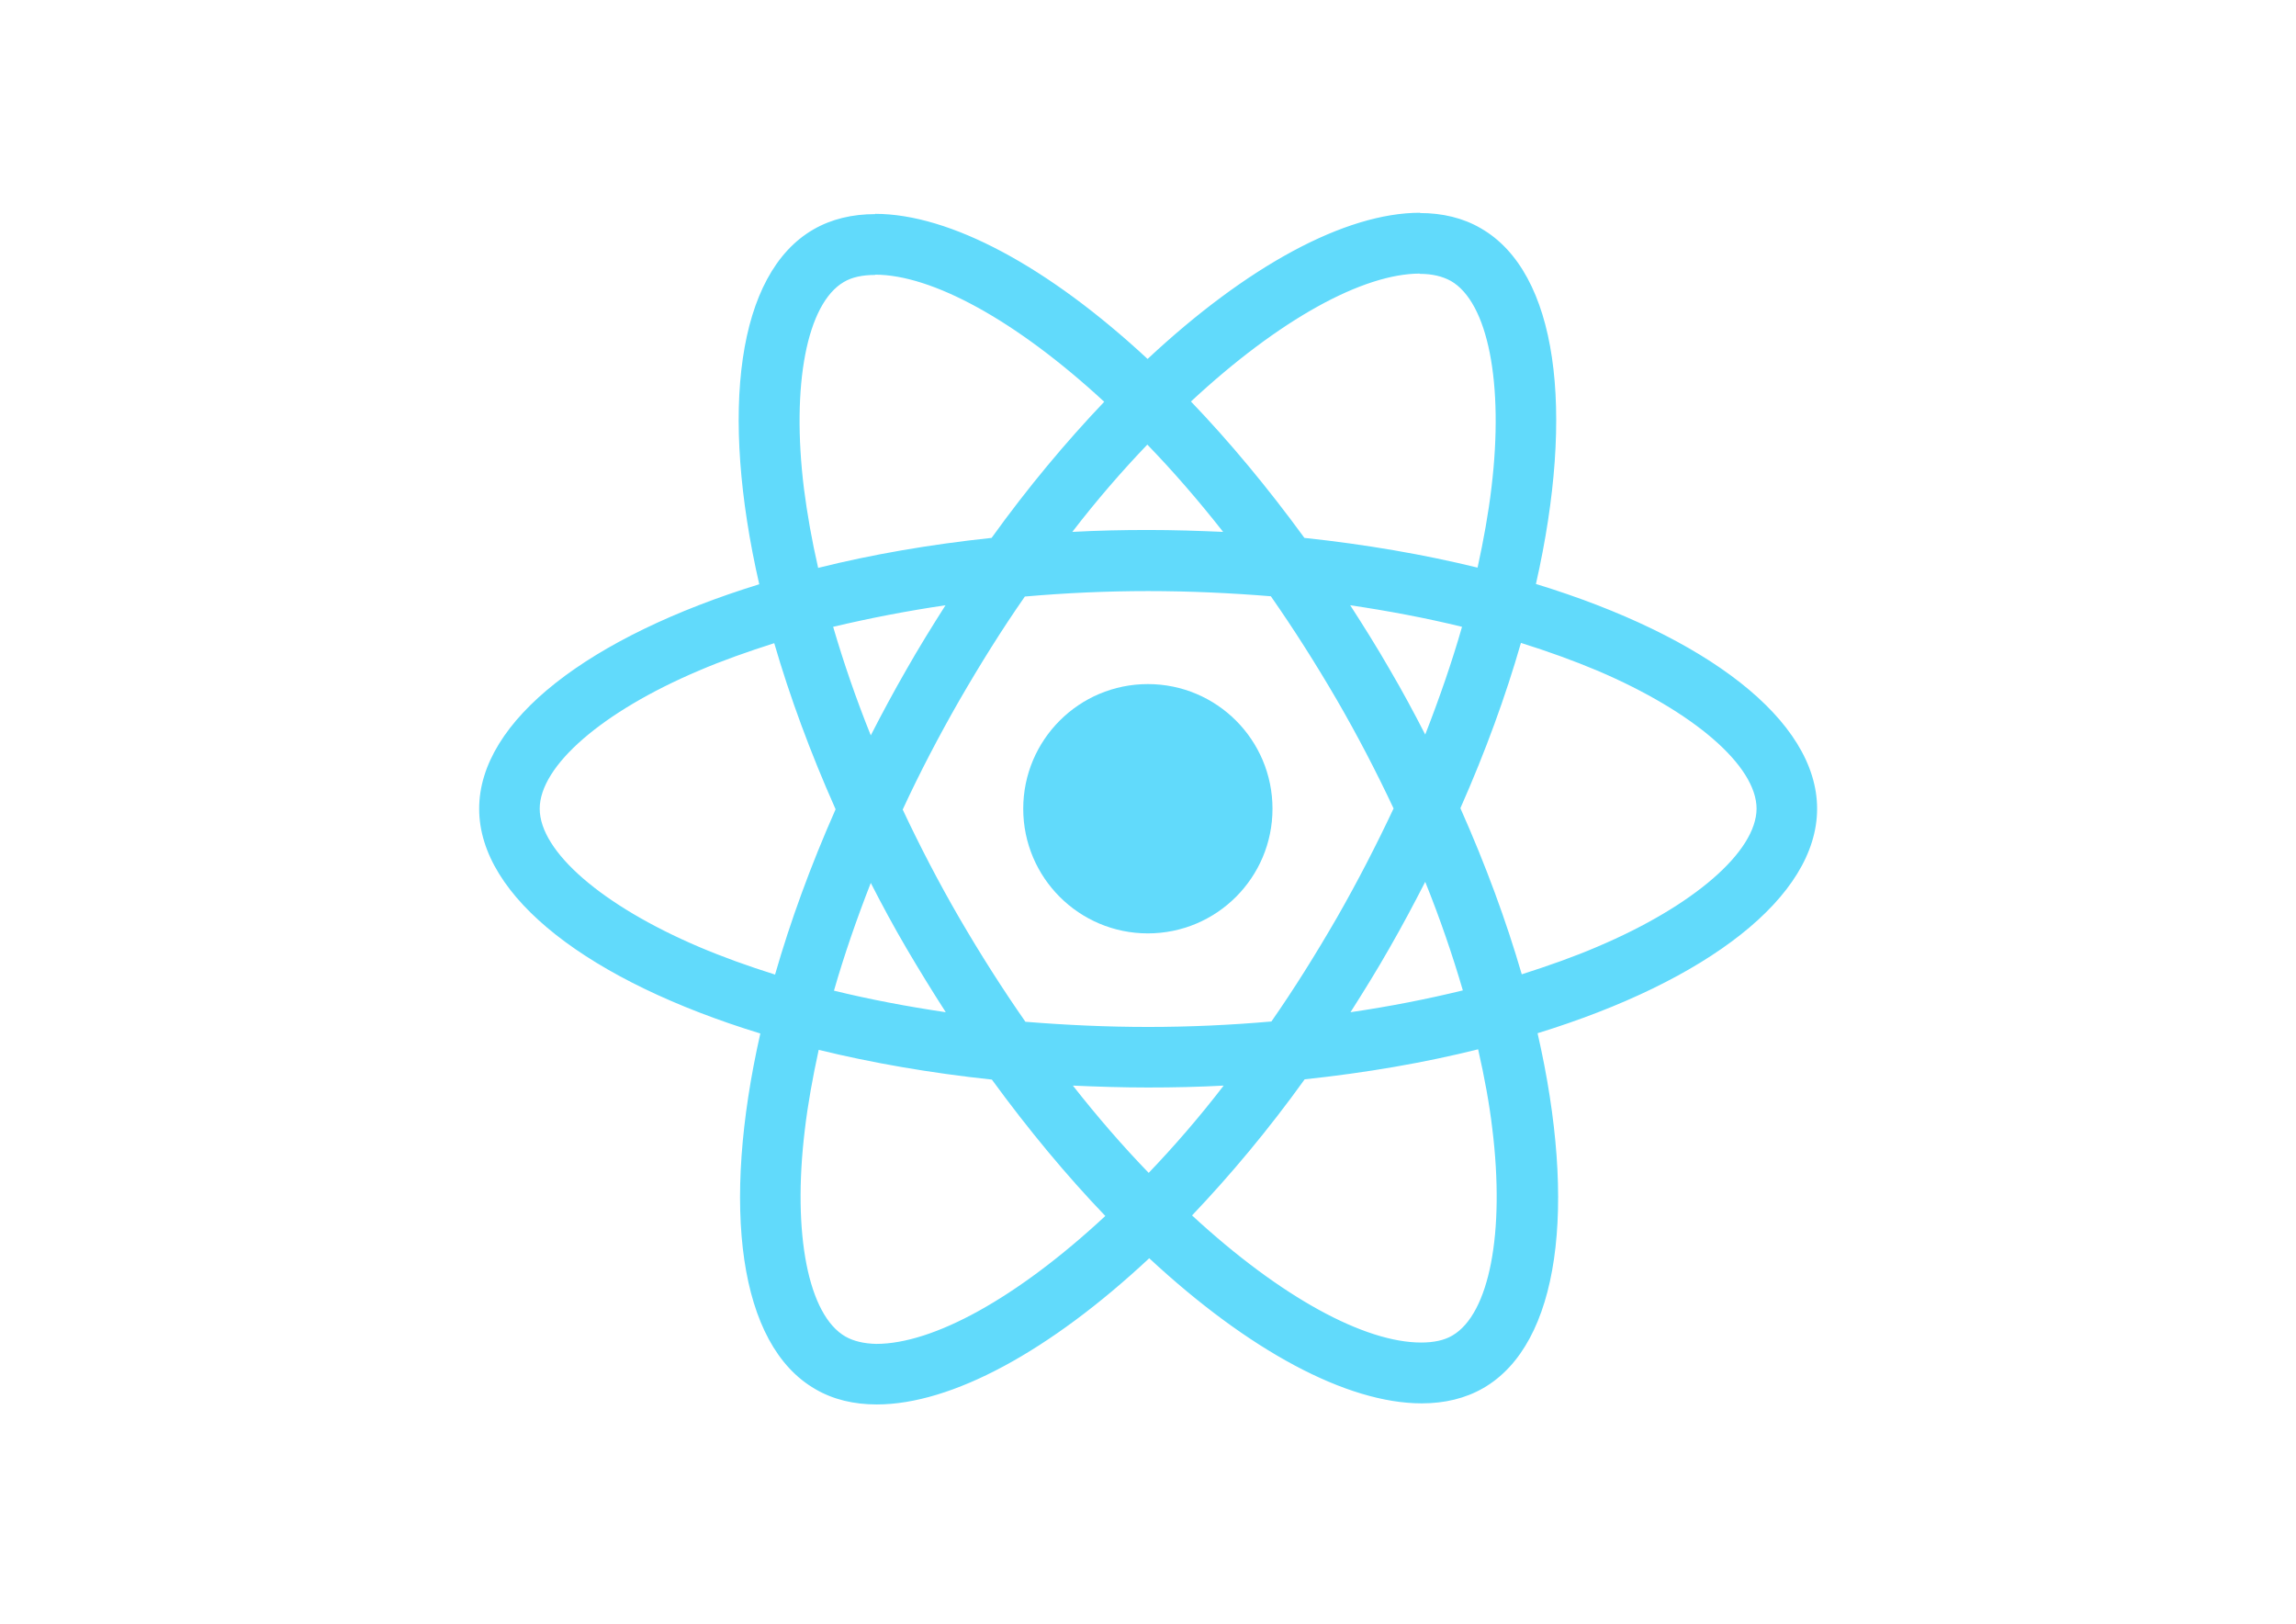
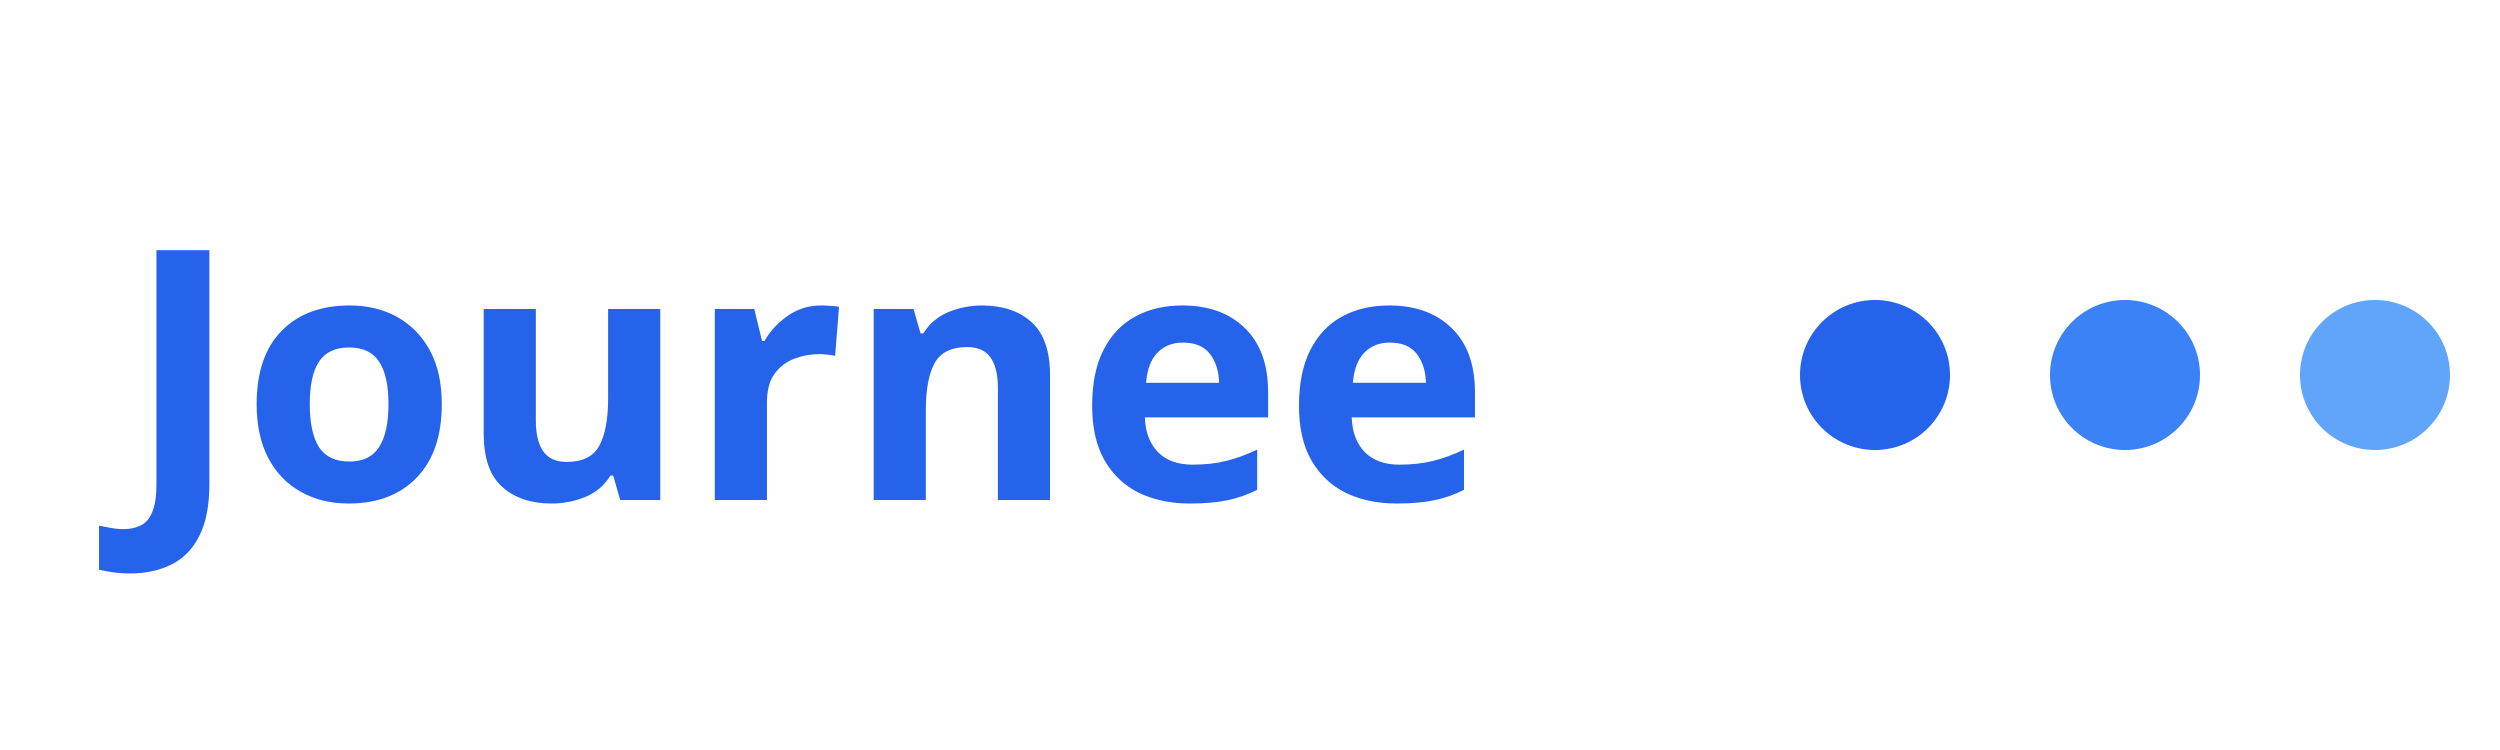
- <svg xmlns="http://www.w3.org/2000/svg" viewBox="0 0 841.9 595.3">
-   <g fill="#61DAFB">
-     <path d="M666.3 296.5c0-32.5-40.7-63.3-103.1-82.4 14.4-63.6 8-114.2-20.2-130.4-6.5-3.8-14.1-5.6-22.4-5.6v22.3c4.6 0 8.3.9 11.4 2.6 13.6 7.8 19.5 37.5 14.9 75.7-1.1 9.4-2.9 19.3-5.1 29.4-19.6-4.8-41-8.5-63.5-10.9-13.5-18.5-27.5-35.3-41.6-50 32.6-30.3 63.2-46.9 84-46.9V78c-27.5 0-63.5 19.6-99.9 53.6-36.4-33.8-72.4-53.2-99.9-53.2v22.3c20.7 0 51.4 16.5 84 46.6-14 14.7-28 31.4-41.3 49.9-22.6 2.4-44 6.1-63.6 11-2.3-10-4-19.7-5.2-29-4.7-38.2 1.1-67.9 14.6-75.8 3-1.8 6.9-2.6 11.5-2.6V78.5c-8.4 0-16 1.8-22.6 5.6-28.1 16.2-34.4 66.7-19.9 130.1-62.2 19.2-102.7 49.9-102.7 82.3 0 32.5 40.7 63.3 103.1 82.4-14.4 63.6-8 114.2 20.2 130.4 6.5 3.8 14.1 5.6 22.5 5.6 27.5 0 63.5-19.6 99.9-53.6 36.4 33.8 72.4 53.2 99.9 53.2 8.4 0 16-1.8 22.6-5.6 28.1-16.2 34.4-66.7 19.9-130.1 62-19.1 102.5-49.9 102.5-82.3zm-130.2-66.7c-3.7 12.9-8.3 26.2-13.5 39.5-4.1-8-8.4-16-13.1-24-4.6-8-9.5-15.8-14.4-23.4 14.2 2.1 27.9 4.7 41 7.9zm-45.8 106.5c-7.8 13.5-15.8 26.3-24.1 38.2-14.9 1.3-30 2-45.2 2-15.1 0-30.2-.7-45-1.9-8.3-11.9-16.4-24.6-24.2-38-7.6-13.1-14.5-26.4-20.8-39.8 6.2-13.4 13.2-26.8 20.7-39.9 7.8-13.5 15.8-26.3 24.1-38.2 14.9-1.3 30-2 45.2-2 15.1 0 30.2.7 45 1.9 8.3 11.9 16.4 24.6 24.2 38 7.6 13.1 14.5 26.4 20.8 39.8-6.3 13.4-13.2 26.8-20.7 39.9zm32.3-13c5.4 13.4 10 26.8 13.8 39.8-13.1 3.2-26.9 5.9-41.2 8 4.9-7.7 9.8-15.6 14.4-23.7 4.6-8 8.9-16.1 13-24.1zM421.2 430c-9.3-9.6-18.6-20.3-27.8-32 9 .4 18.2.7 27.5.7 9.4 0 18.7-.2 27.8-.7-9 11.7-18.3 22.4-27.5 32zm-74.4-58.9c-14.2-2.1-27.9-4.7-41-7.9 3.7-12.9 8.3-26.2 13.5-39.5 4.1 8 8.4 16 13.1 24 4.7 8 9.5 15.8 14.4 23.4zM420.7 163c9.3 9.6 18.6 20.3 27.8 32-9-.4-18.2-.7-27.5-.7-9.4 0-18.7.2-27.8.7 9-11.7 18.3-22.4 27.5-32zm-74 58.9c-4.9 7.7-9.8 15.6-14.4 23.7-4.6 8-8.9 16-13 24-5.4-13.4-10-26.8-13.8-39.8 13.1-3.1 26.9-5.8 41.2-7.9zm-90.5 125.2c-35.4-15.1-58.3-34.9-58.3-50.6 0-15.7 22.9-35.6 58.3-50.6 8.6-3.7 18-7 27.7-10.1 5.7 19.6 13.2 40 22.5 60.9-9.2 20.8-16.6 41.1-22.2 60.6-9.9-3.1-19.3-6.5-28-10.2zM310 490c-13.6-7.8-19.5-37.5-14.9-75.7 1.1-9.4 2.9-19.3 5.1-29.4 19.6 4.8 41 8.5 63.5 10.9 13.5 18.5 27.5 35.3 41.6 50-32.6 30.3-63.2 46.9-84 46.9-4.5-.1-8.3-1-11.3-2.7zm237.2-76.2c4.7 38.2-1.1 67.9-14.6 75.8-3 1.8-6.9 2.6-11.5 2.6-20.7 0-51.4-16.5-84-46.6 14-14.7 28-31.4 41.3-49.9 22.6-2.4 44-6.1 63.6-11 2.3 10.1 4.1 19.8 5.2 29.1zm38.5-66.7c-8.6 3.7-18 7-27.7 10.1-5.7-19.6-13.2-40-22.5-60.9 9.2-20.8 16.6-41.1 22.2-60.6 9.9 3.1 19.3 6.5 28.1 10.2 35.4 15.1 58.3 34.9 58.3 50.6-.1 15.7-23 35.6-58.4 50.6zM320.8 78.4z" />
-     <circle cx="420.9" cy="296.5" r="45.7" />
-     <path d="M520.5 78.1z" />
-   </g>
+ <svg xmlns="http://www.w3.org/2000/svg" viewBox="0 0 200 60" fill="none">
+   <text x="10" y="40" font-family="Verdana" font-size="28" fill="#2563eb" font-weight="bold">
+     Journee
+   </text>
+   <circle cx="150" cy="30" r="6" fill="#2563eb" />
+   <circle cx="170" cy="30" r="6" fill="#3b82f6" />
+   <circle cx="190" cy="30" r="6" fill="#60a5fa" />
</svg>
